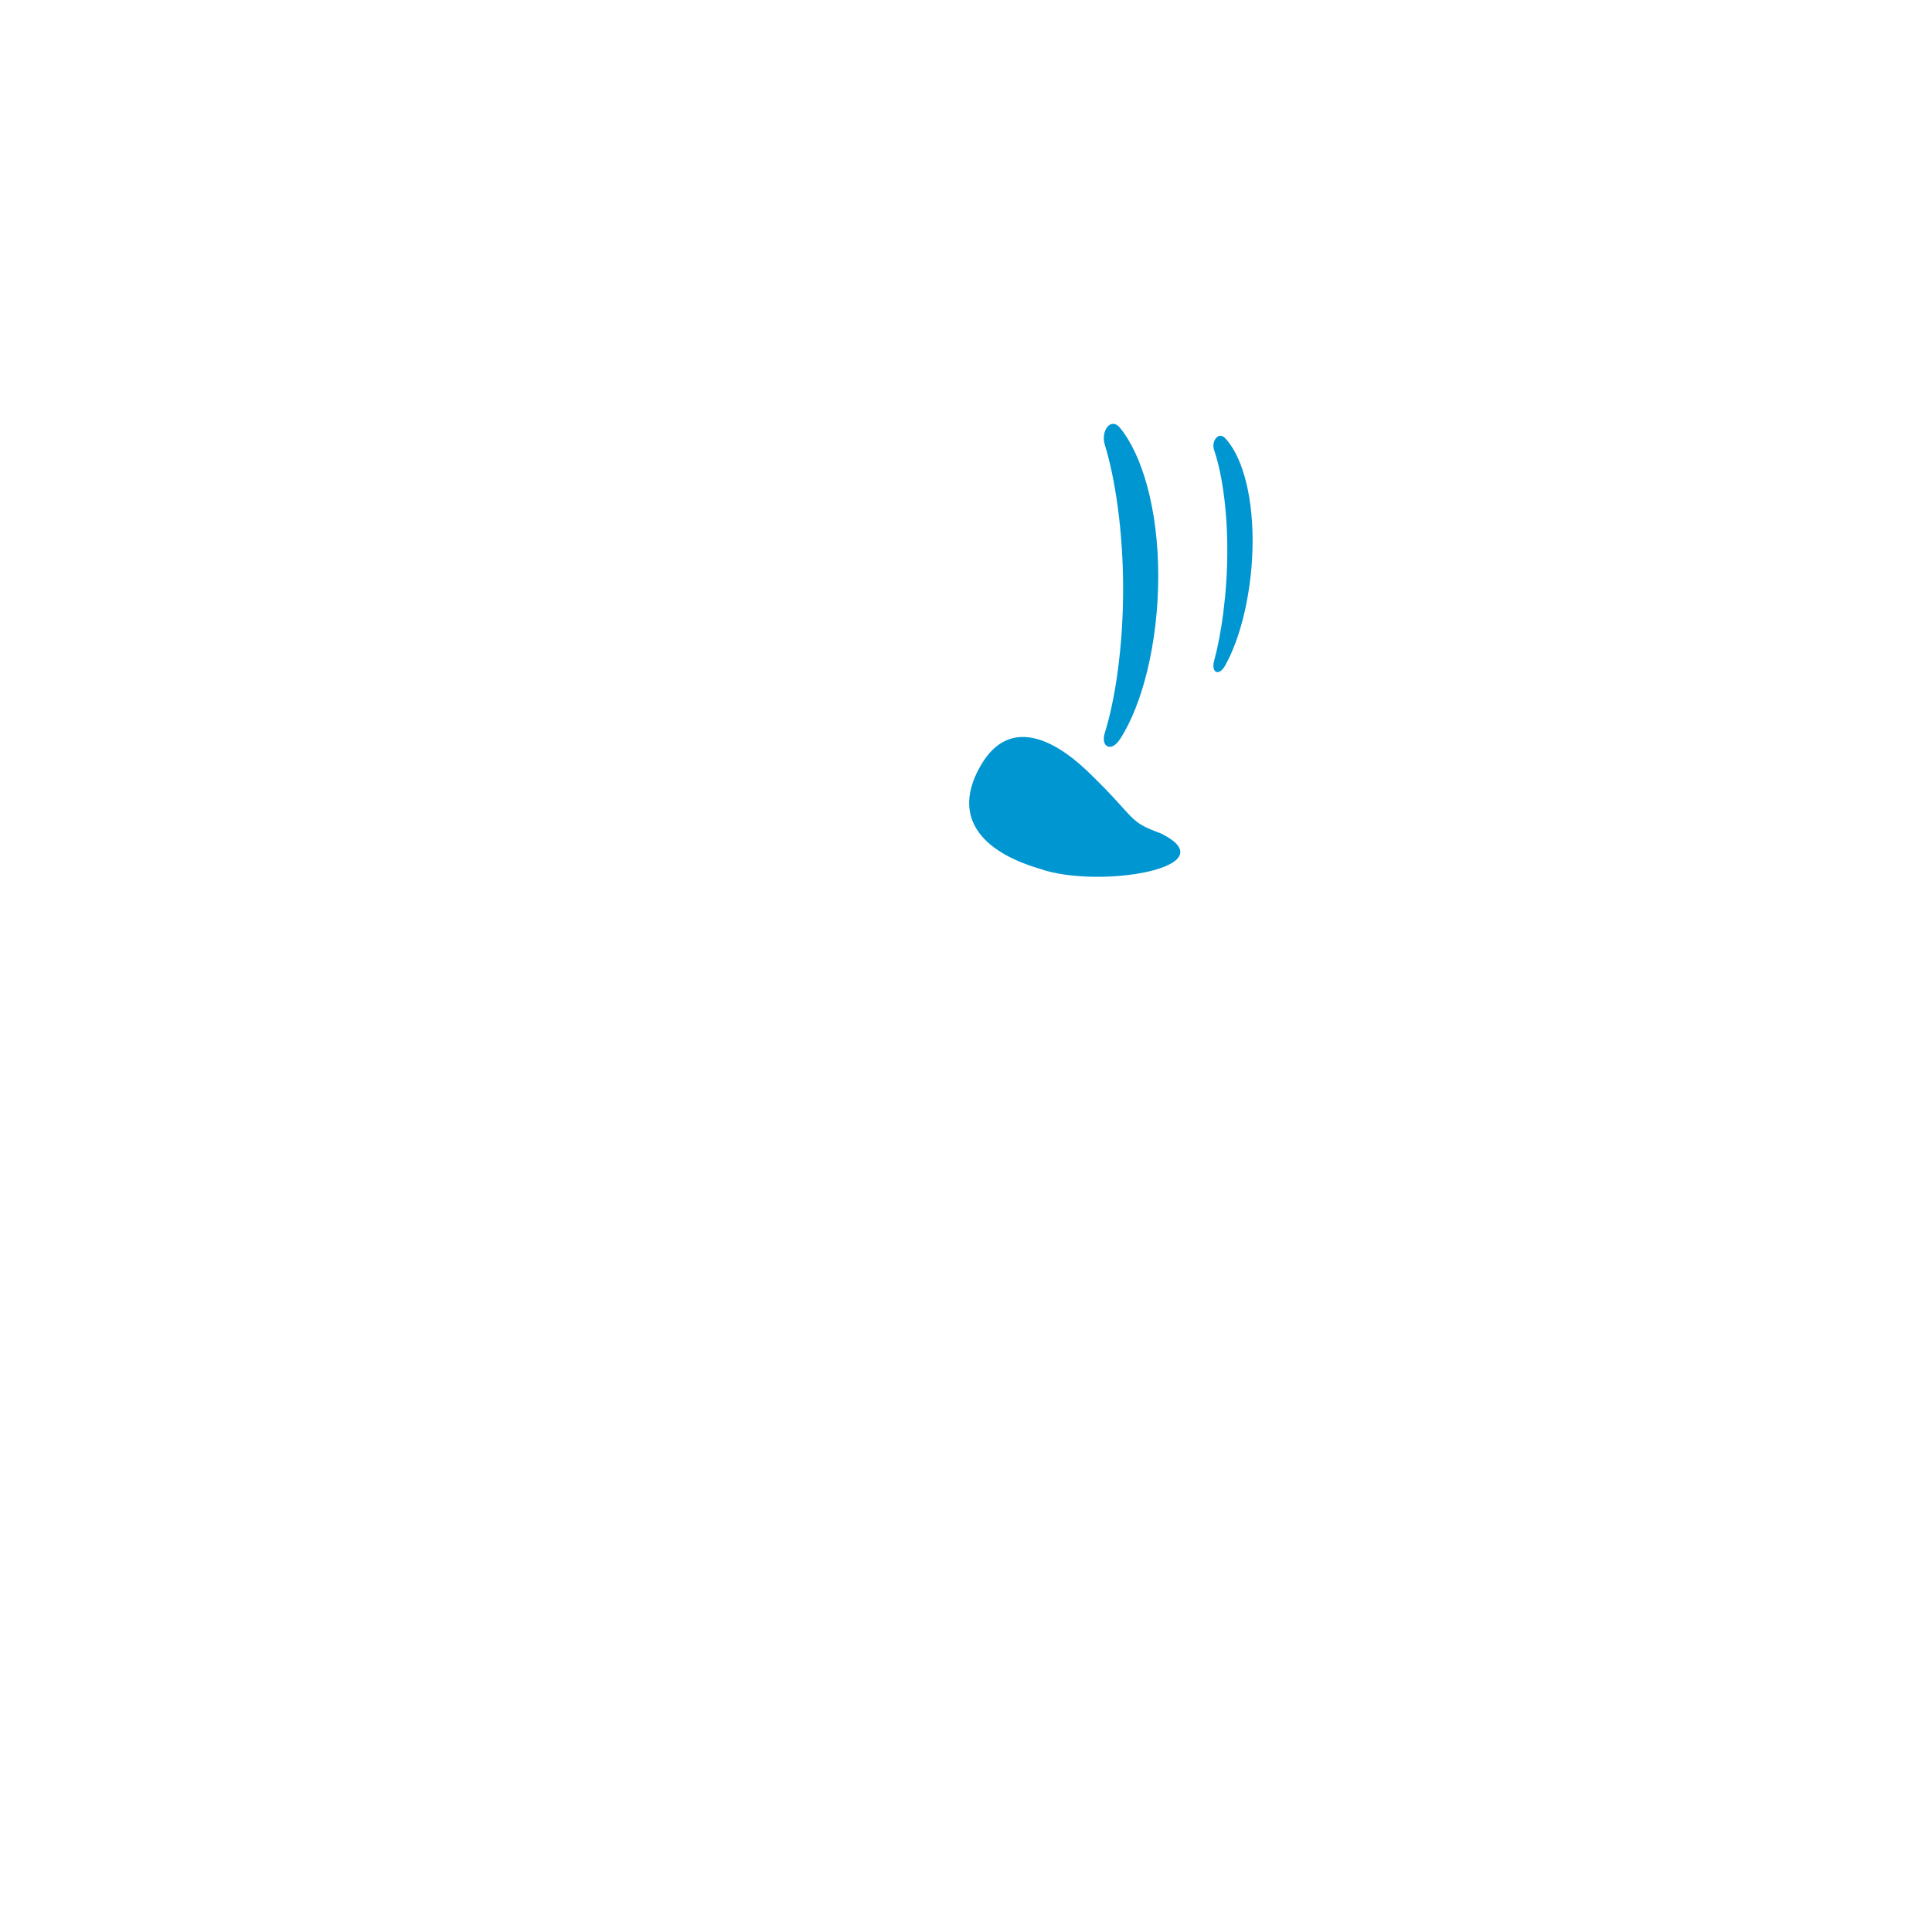
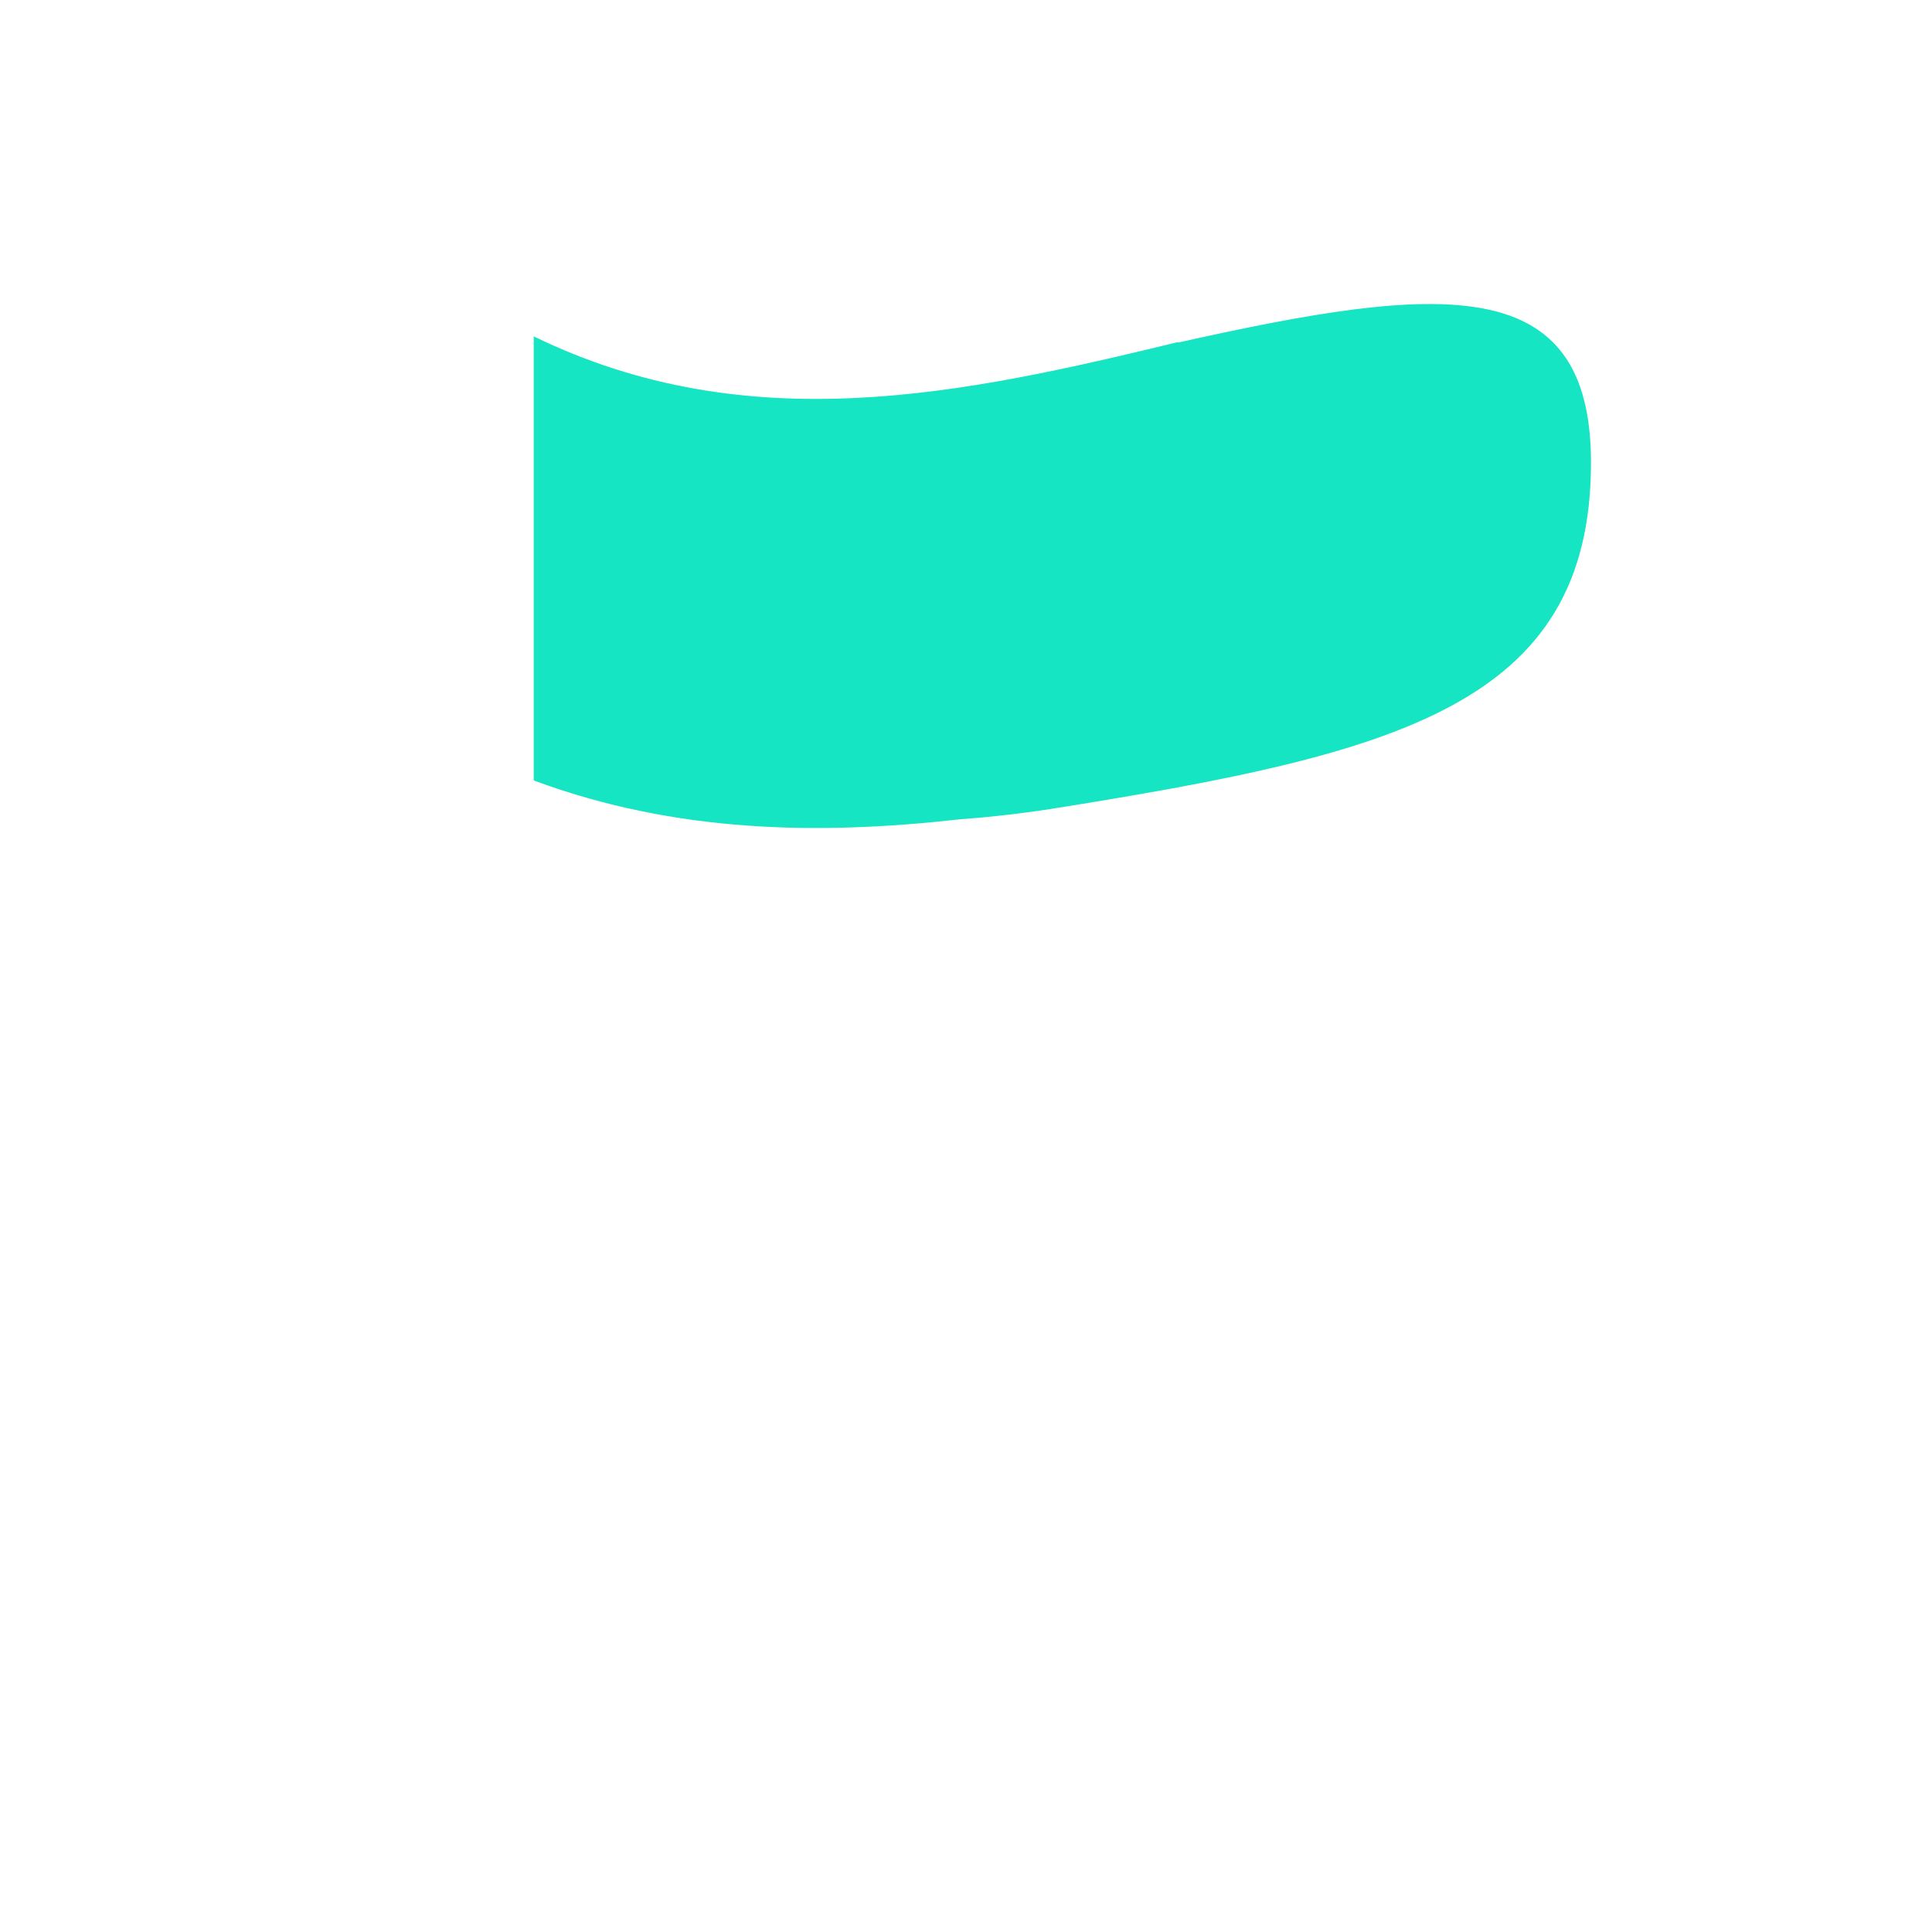
<svg xmlns="http://www.w3.org/2000/svg" version="1.1" x="0px" y="0px" viewBox="0 0 512 512" enable-background="new 0 0 512 512" xml:space="preserve">
  <g id="Layer_6">
-     <path fill="#0096D1" d="M287.963,204.163c13.46,12.902,10.603,13.412,19.562,16.65c18.5,9.012-16.418,14.979-32.137,9.373   c-15.719-4.68-22.832-13.836-15.887-26.592C266.446,190.642,277.659,194.459,287.963,204.163z M306.947,152.656   c0-17.765-4.271-32.169-10.193-39.346c-2.299-2.793-5.118,0.79-3.966,4.552c2.67,8.674,4.853,22.552,4.853,38.221   c0,15.702-2.183,29.605-4.853,38.142c-1.153,3.666,1.667,5.226,3.966,1.742C302.676,186.986,306.947,170.465,306.947,152.656z    M331.954,143.254c0-12.984-3.077-22.779-7.343-27.2c-1.656-1.718-3.687,0.797-2.857,3.221c1.924,5.599,3.496,15.02,3.496,26.487   c0,11.464-1.572,22.358-3.496,29.368c-0.831,3.018,1.201,4.242,2.857,1.352C328.877,169.036,331.954,156.232,331.954,143.254z" />
+     <path fill="#15E5C2" d="M421.628,122.601c0,64.749-52.319,77.257-143.108,91.778c-8.66,1.325-16.729,2.22-24.248,2.756   c-37.61,4.213-75.22,3.605-112.83-10.301c0-39.232,0-78.463,0-117.695c56.932,27.723,113.863,15.313,170.795,1.503   c0,0.046,0,0.093,0,0.139C382.133,75.124,421.628,71.822,421.628,122.601z" />
  </g>
  <g id="Layer_1">
</g>
</svg>
